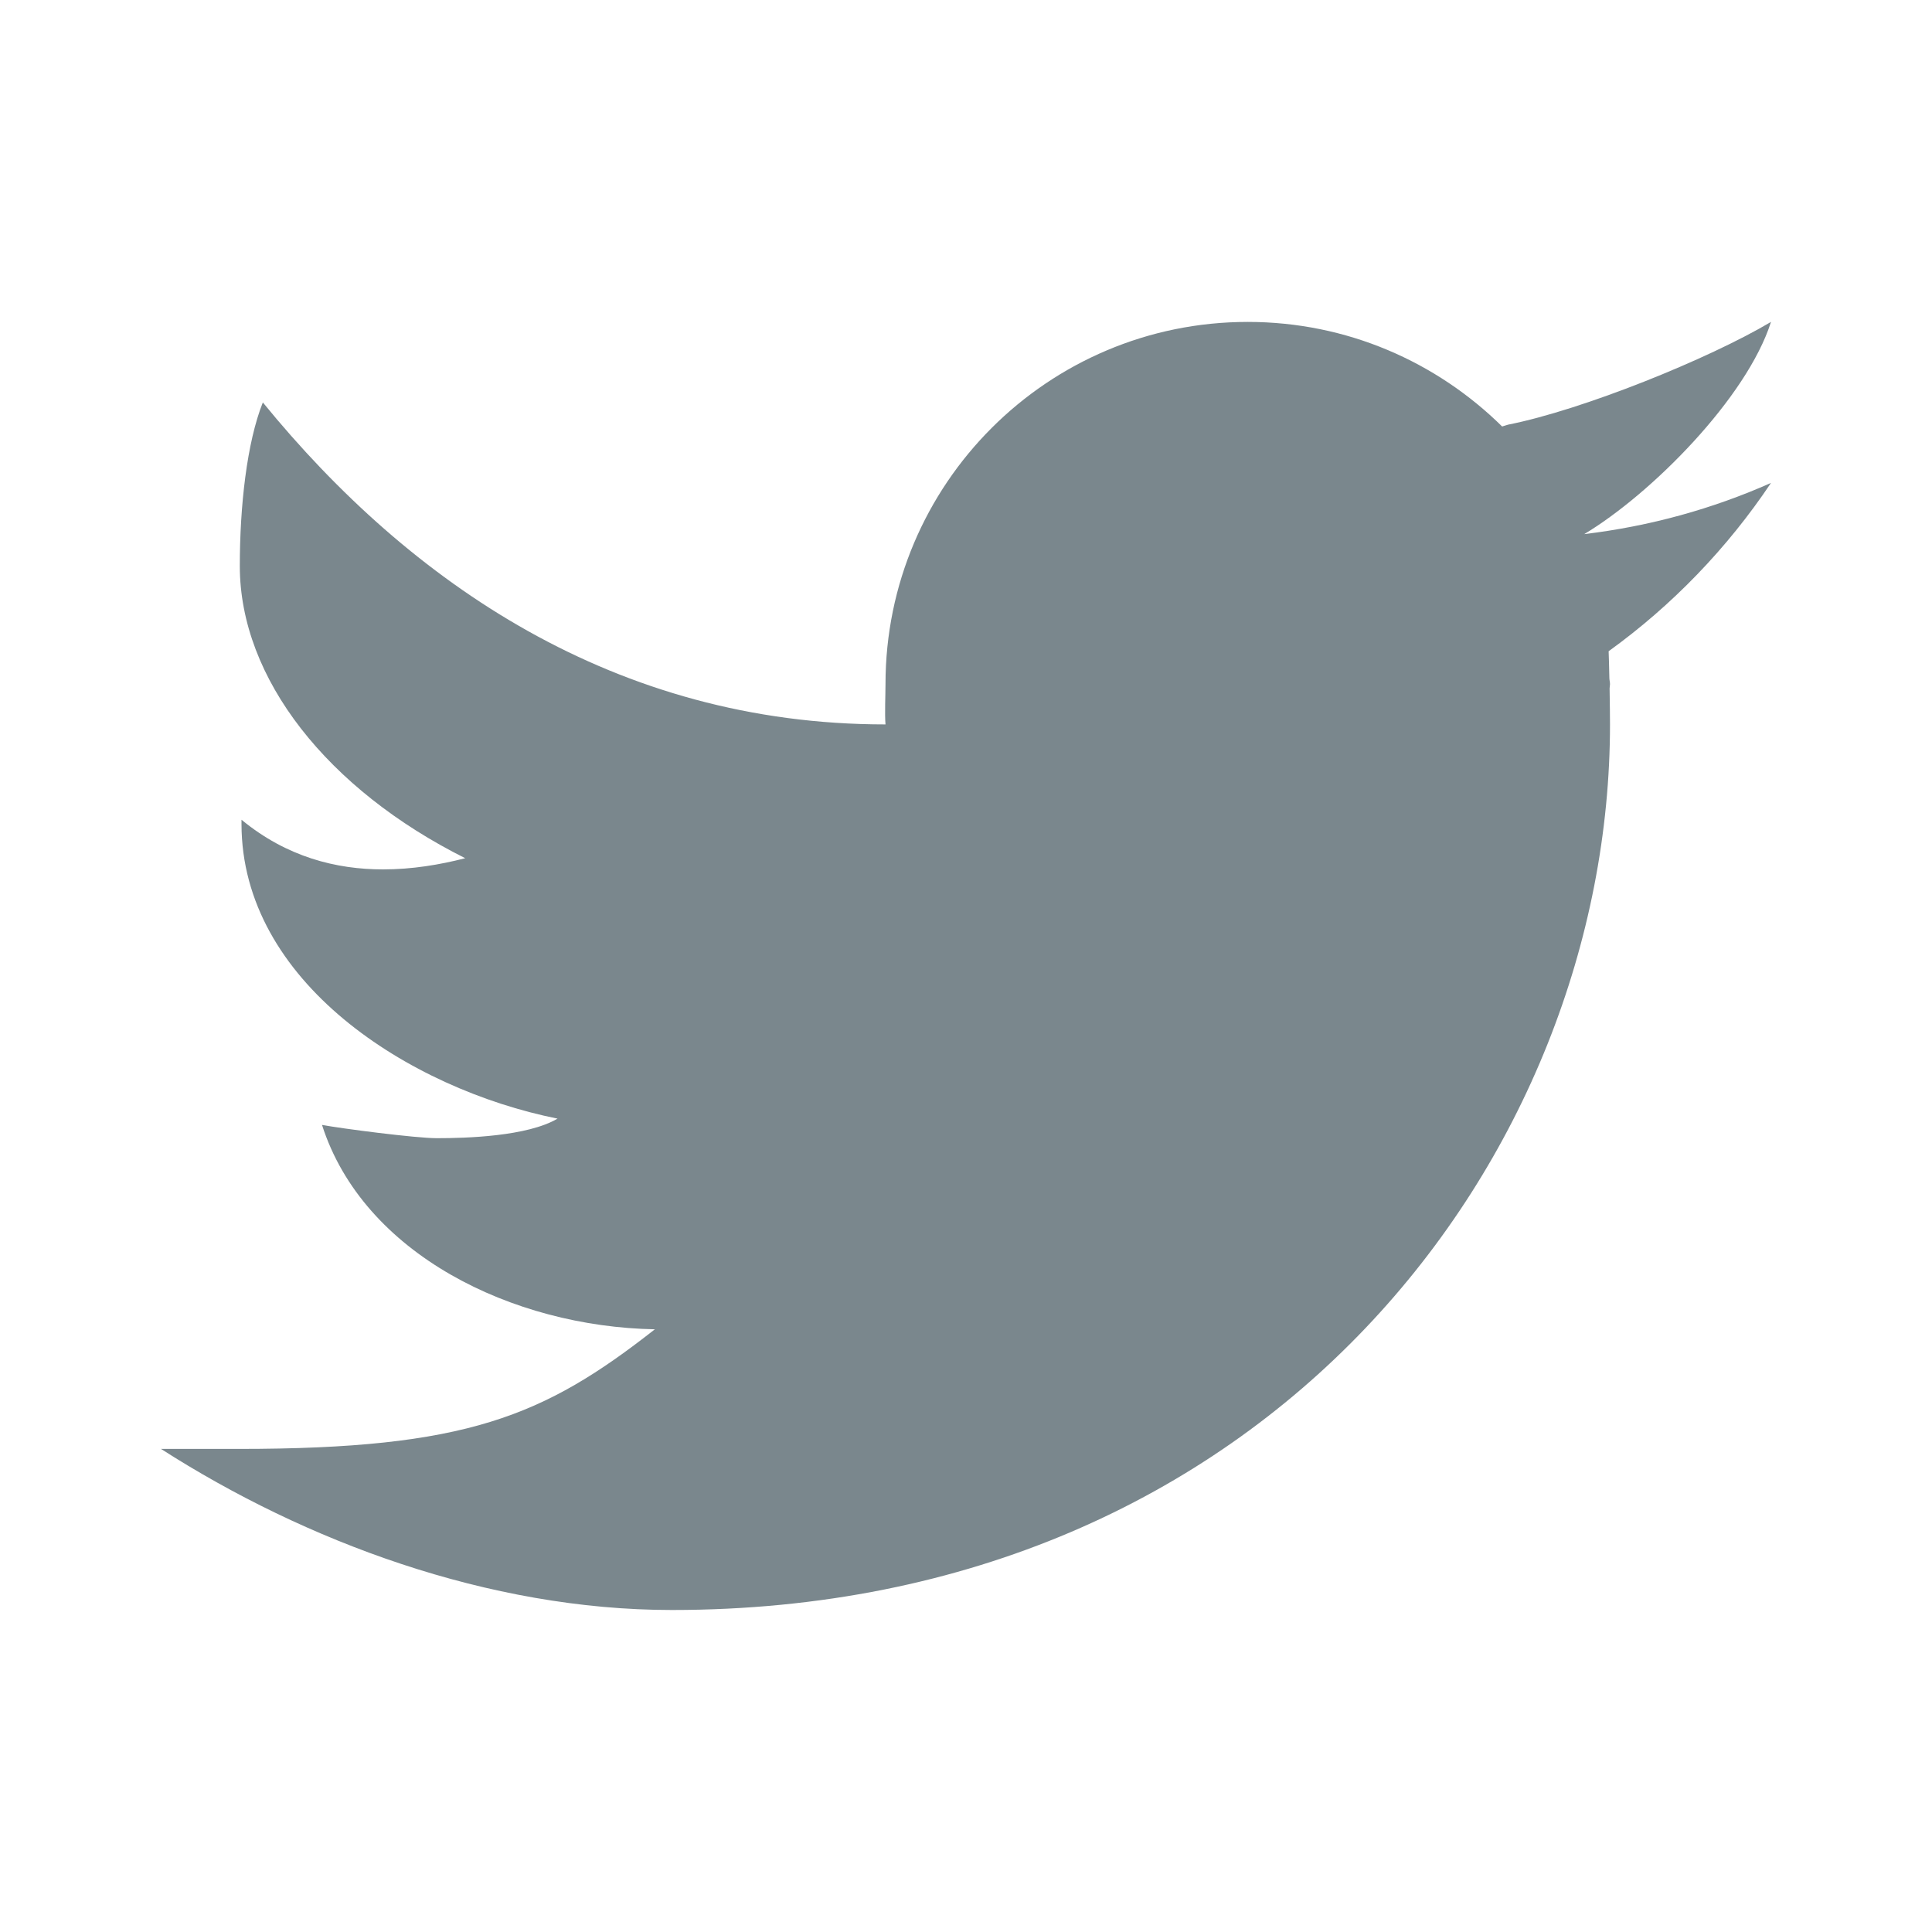
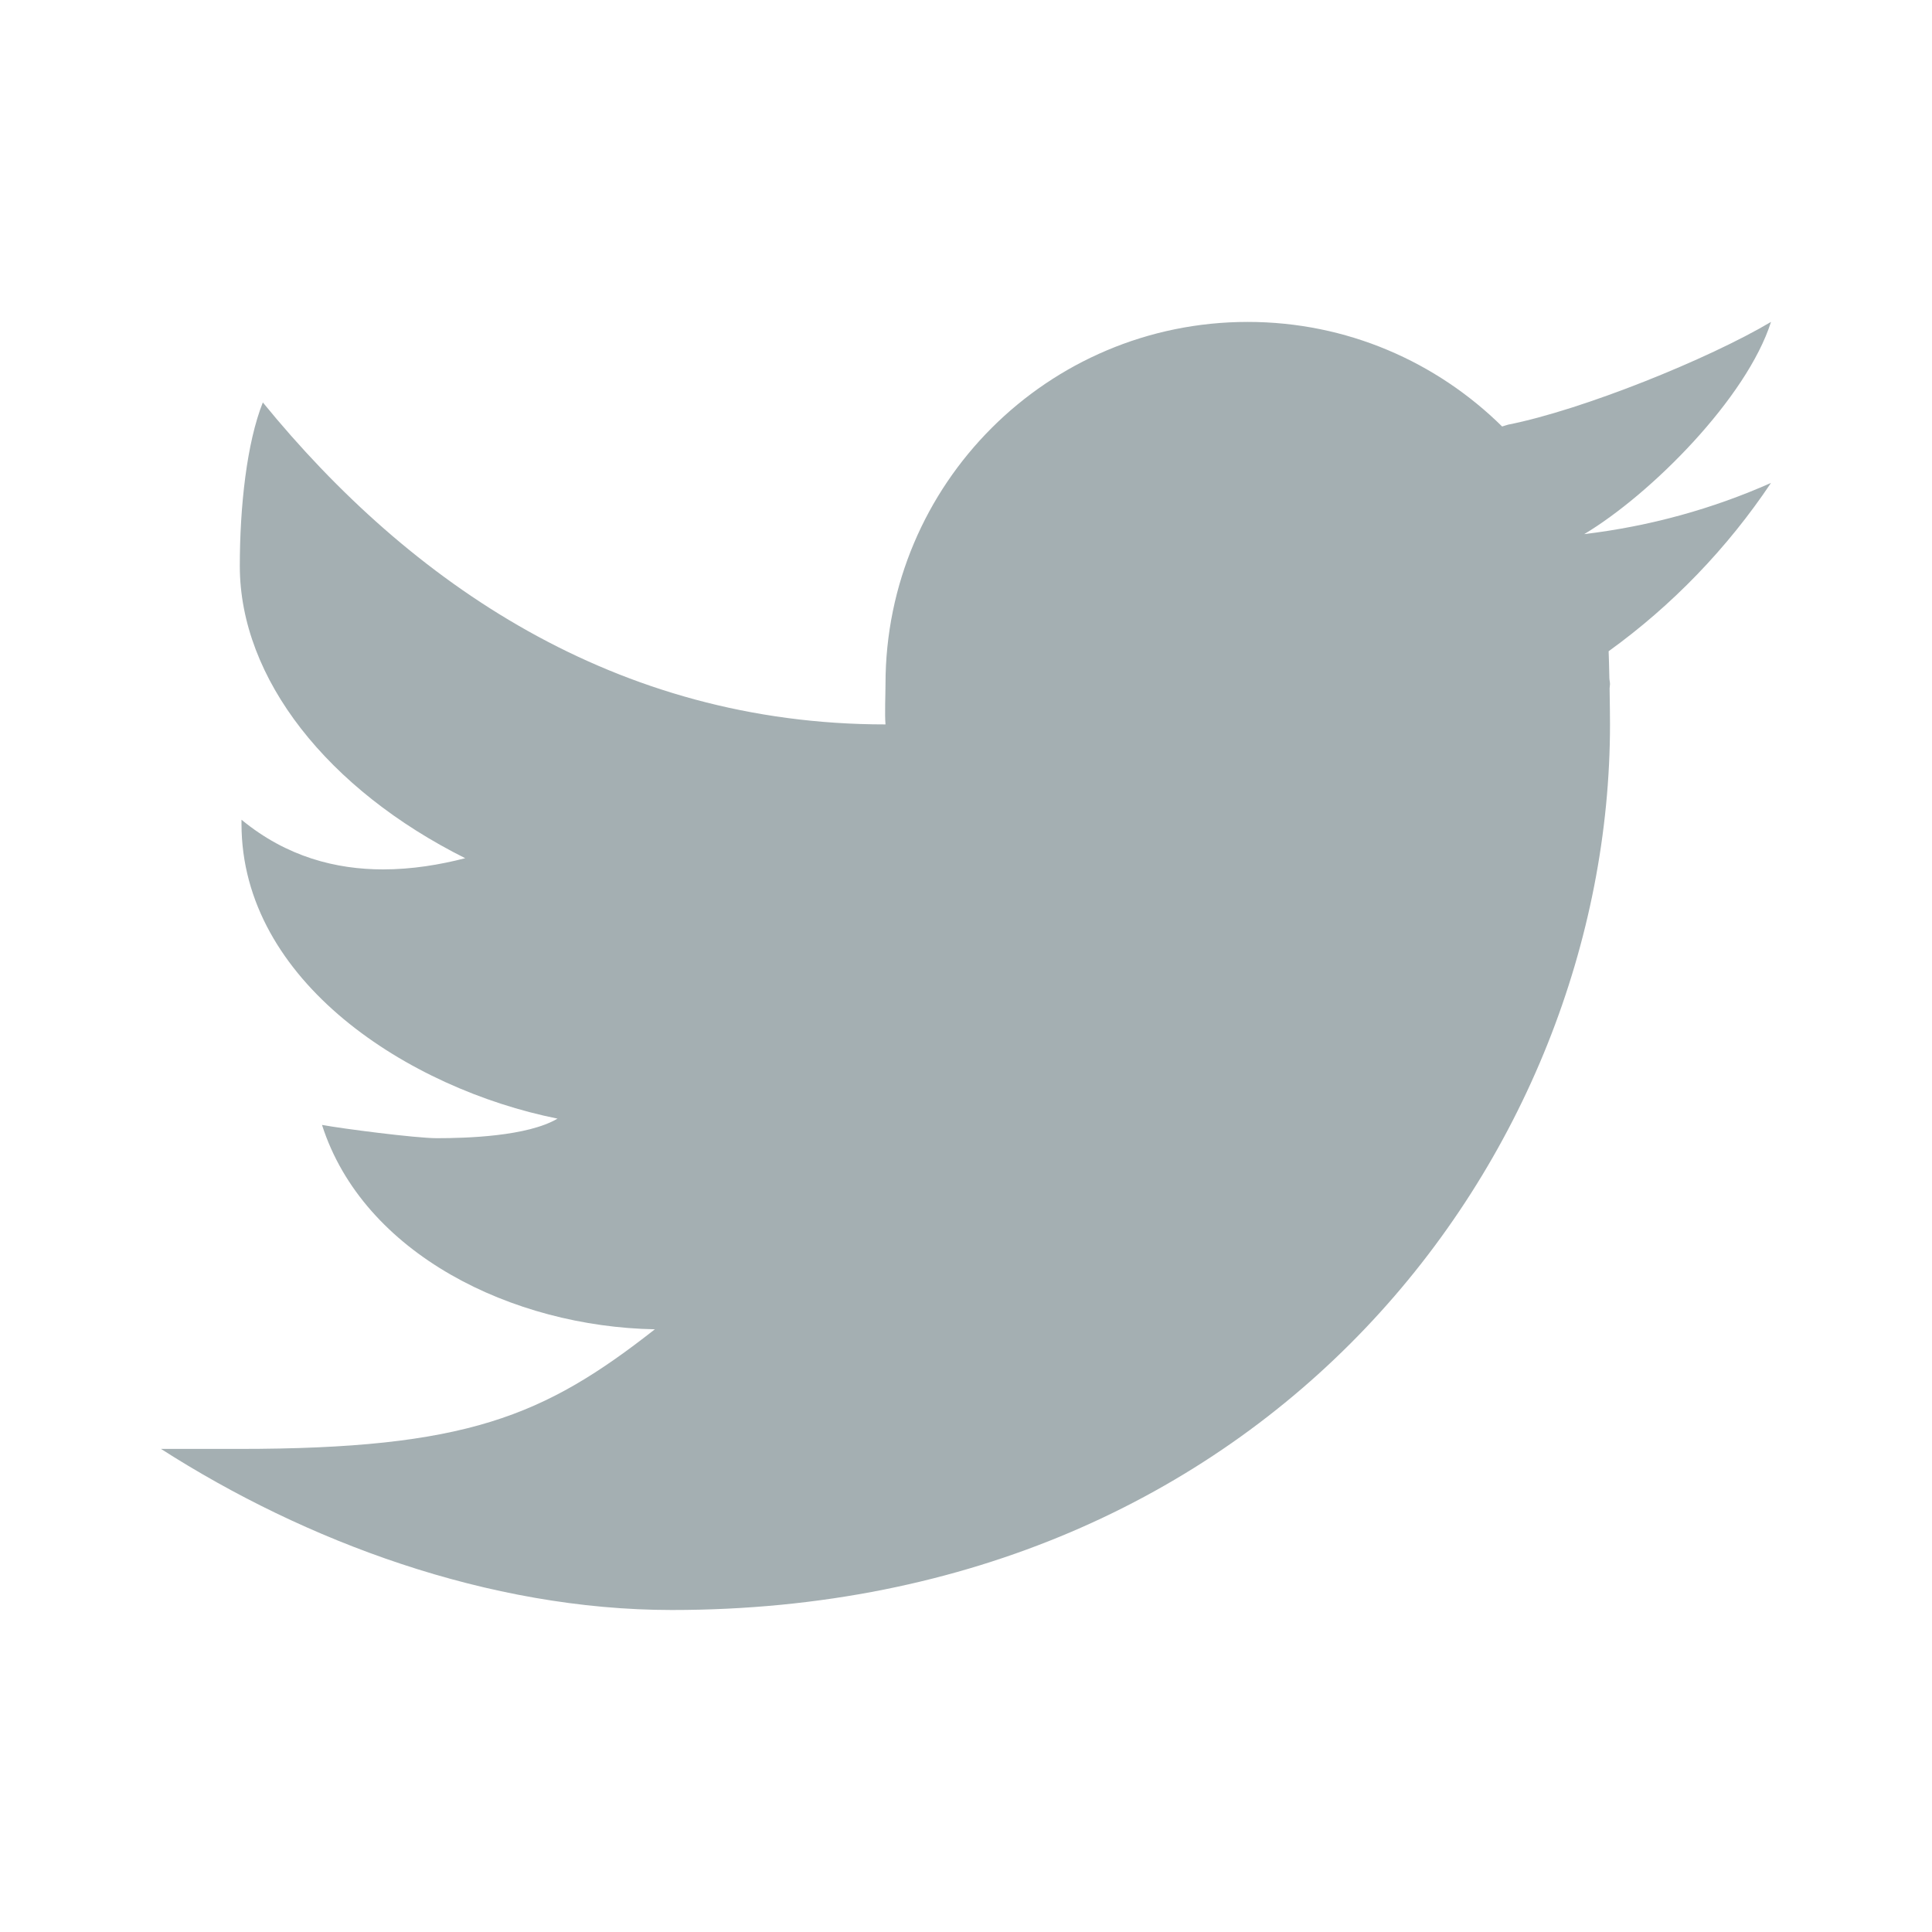
<svg xmlns="http://www.w3.org/2000/svg" viewBox="0 0 24 24" width="2em" height="2em">
-   <path fill="#7a878d" d="M22,3.999c-0.78,0.463-2.345,1.094-3.265,1.276c-0.027,0.007-0.049,0.016-0.075,0.023c-0.813-0.802-1.927-1.299-3.16-1.299 c-2.485,0-4.5,2.015-4.5,4.5c0,0.131-0.011,0.372,0,0.5c-3.353,0-5.905-1.756-7.735-4c-0.199,0.5-0.286,1.29-0.286,2.032 c0,1.401,1.095,2.777,2.8,3.63c-0.314,0.081-0.66,0.139-1.02,0.139c-0.581,0-1.196-0.153-1.759-0.617c0,0.017,0,0.033,0,0.051 c0,1.958,2.078,3.291,3.926,3.662c-0.375,0.221-1.131,0.243-1.5,0.243c-0.26,0-1.18-0.119-1.426-0.165 c0.514,1.605,2.368,2.507,4.135,2.539c-1.382,1.084-2.341,1.486-5.171,1.486H2C3.788,19.145,6.065,20,8.347,20 C15.777,20,20,14.337,20,8.999c0-0.086-0.002-0.266-0.005-0.447C19.995,8.534,20,8.517,20,8.499c0-0.027-0.008-0.053-0.008-0.08 c-0.003-0.136-0.006-0.263-0.009-0.329c0.79-0.57,1.475-1.281,2.017-2.091c-0.725,0.322-1.503,0.538-2.32,0.636 C20.514,6.135,21.699,4.943,22,3.999z" />
+   <path fill="#A4AFB2" d="M22,3.999c-0.78,0.463-2.345,1.094-3.265,1.276c-0.027,0.007-0.049,0.016-0.075,0.023c-0.813-0.802-1.927-1.299-3.16-1.299 c-2.485,0-4.5,2.015-4.5,4.5c0,0.131-0.011,0.372,0,0.5c-3.353,0-5.905-1.756-7.735-4c-0.199,0.5-0.286,1.29-0.286,2.032 c0,1.401,1.095,2.777,2.8,3.63c-0.314,0.081-0.66,0.139-1.02,0.139c-0.581,0-1.196-0.153-1.759-0.617c0,0.017,0,0.033,0,0.051 c0,1.958,2.078,3.291,3.926,3.662c-0.375,0.221-1.131,0.243-1.5,0.243c-0.26,0-1.18-0.119-1.426-0.165 c0.514,1.605,2.368,2.507,4.135,2.539c-1.382,1.084-2.341,1.486-5.171,1.486H2C3.788,19.145,6.065,20,8.347,20 C15.777,20,20,14.337,20,8.999c0-0.086-0.002-0.266-0.005-0.447C19.995,8.534,20,8.517,20,8.499c0-0.027-0.008-0.053-0.008-0.08 c-0.003-0.136-0.006-0.263-0.009-0.329c0.79-0.57,1.475-1.281,2.017-2.091c-0.725,0.322-1.503,0.538-2.32,0.636 C20.514,6.135,21.699,4.943,22,3.999z" />
</svg>
